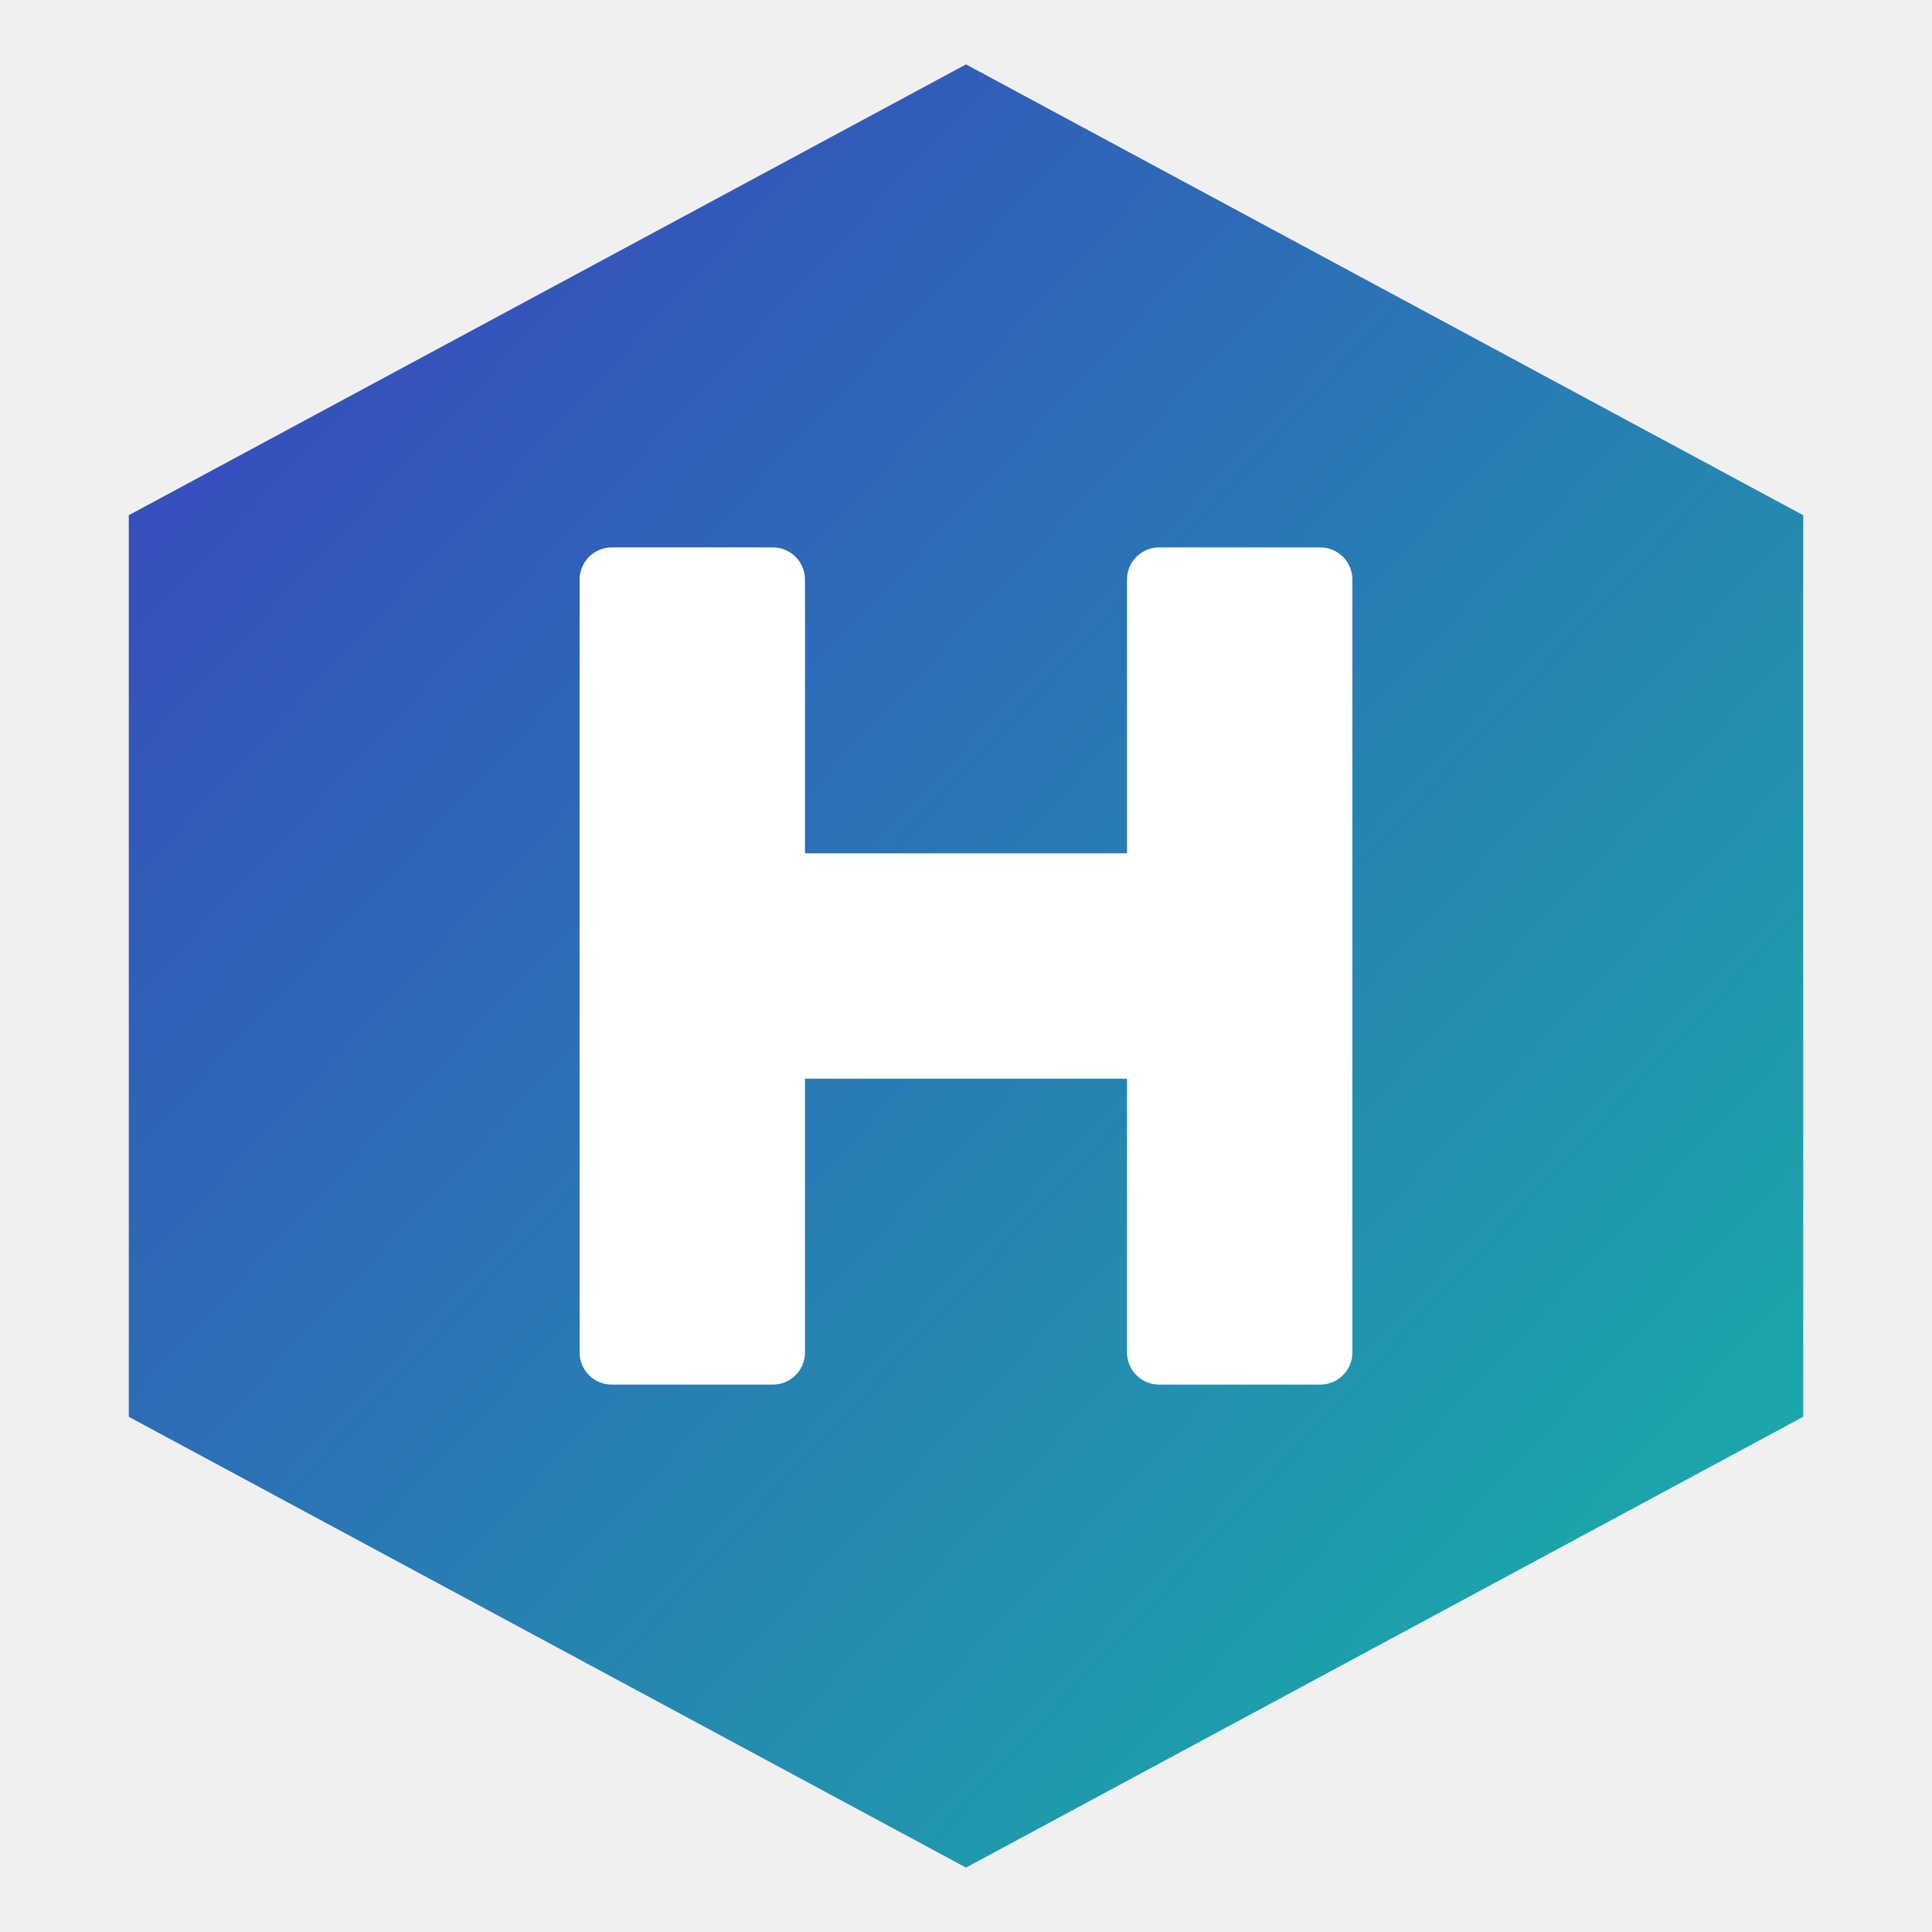
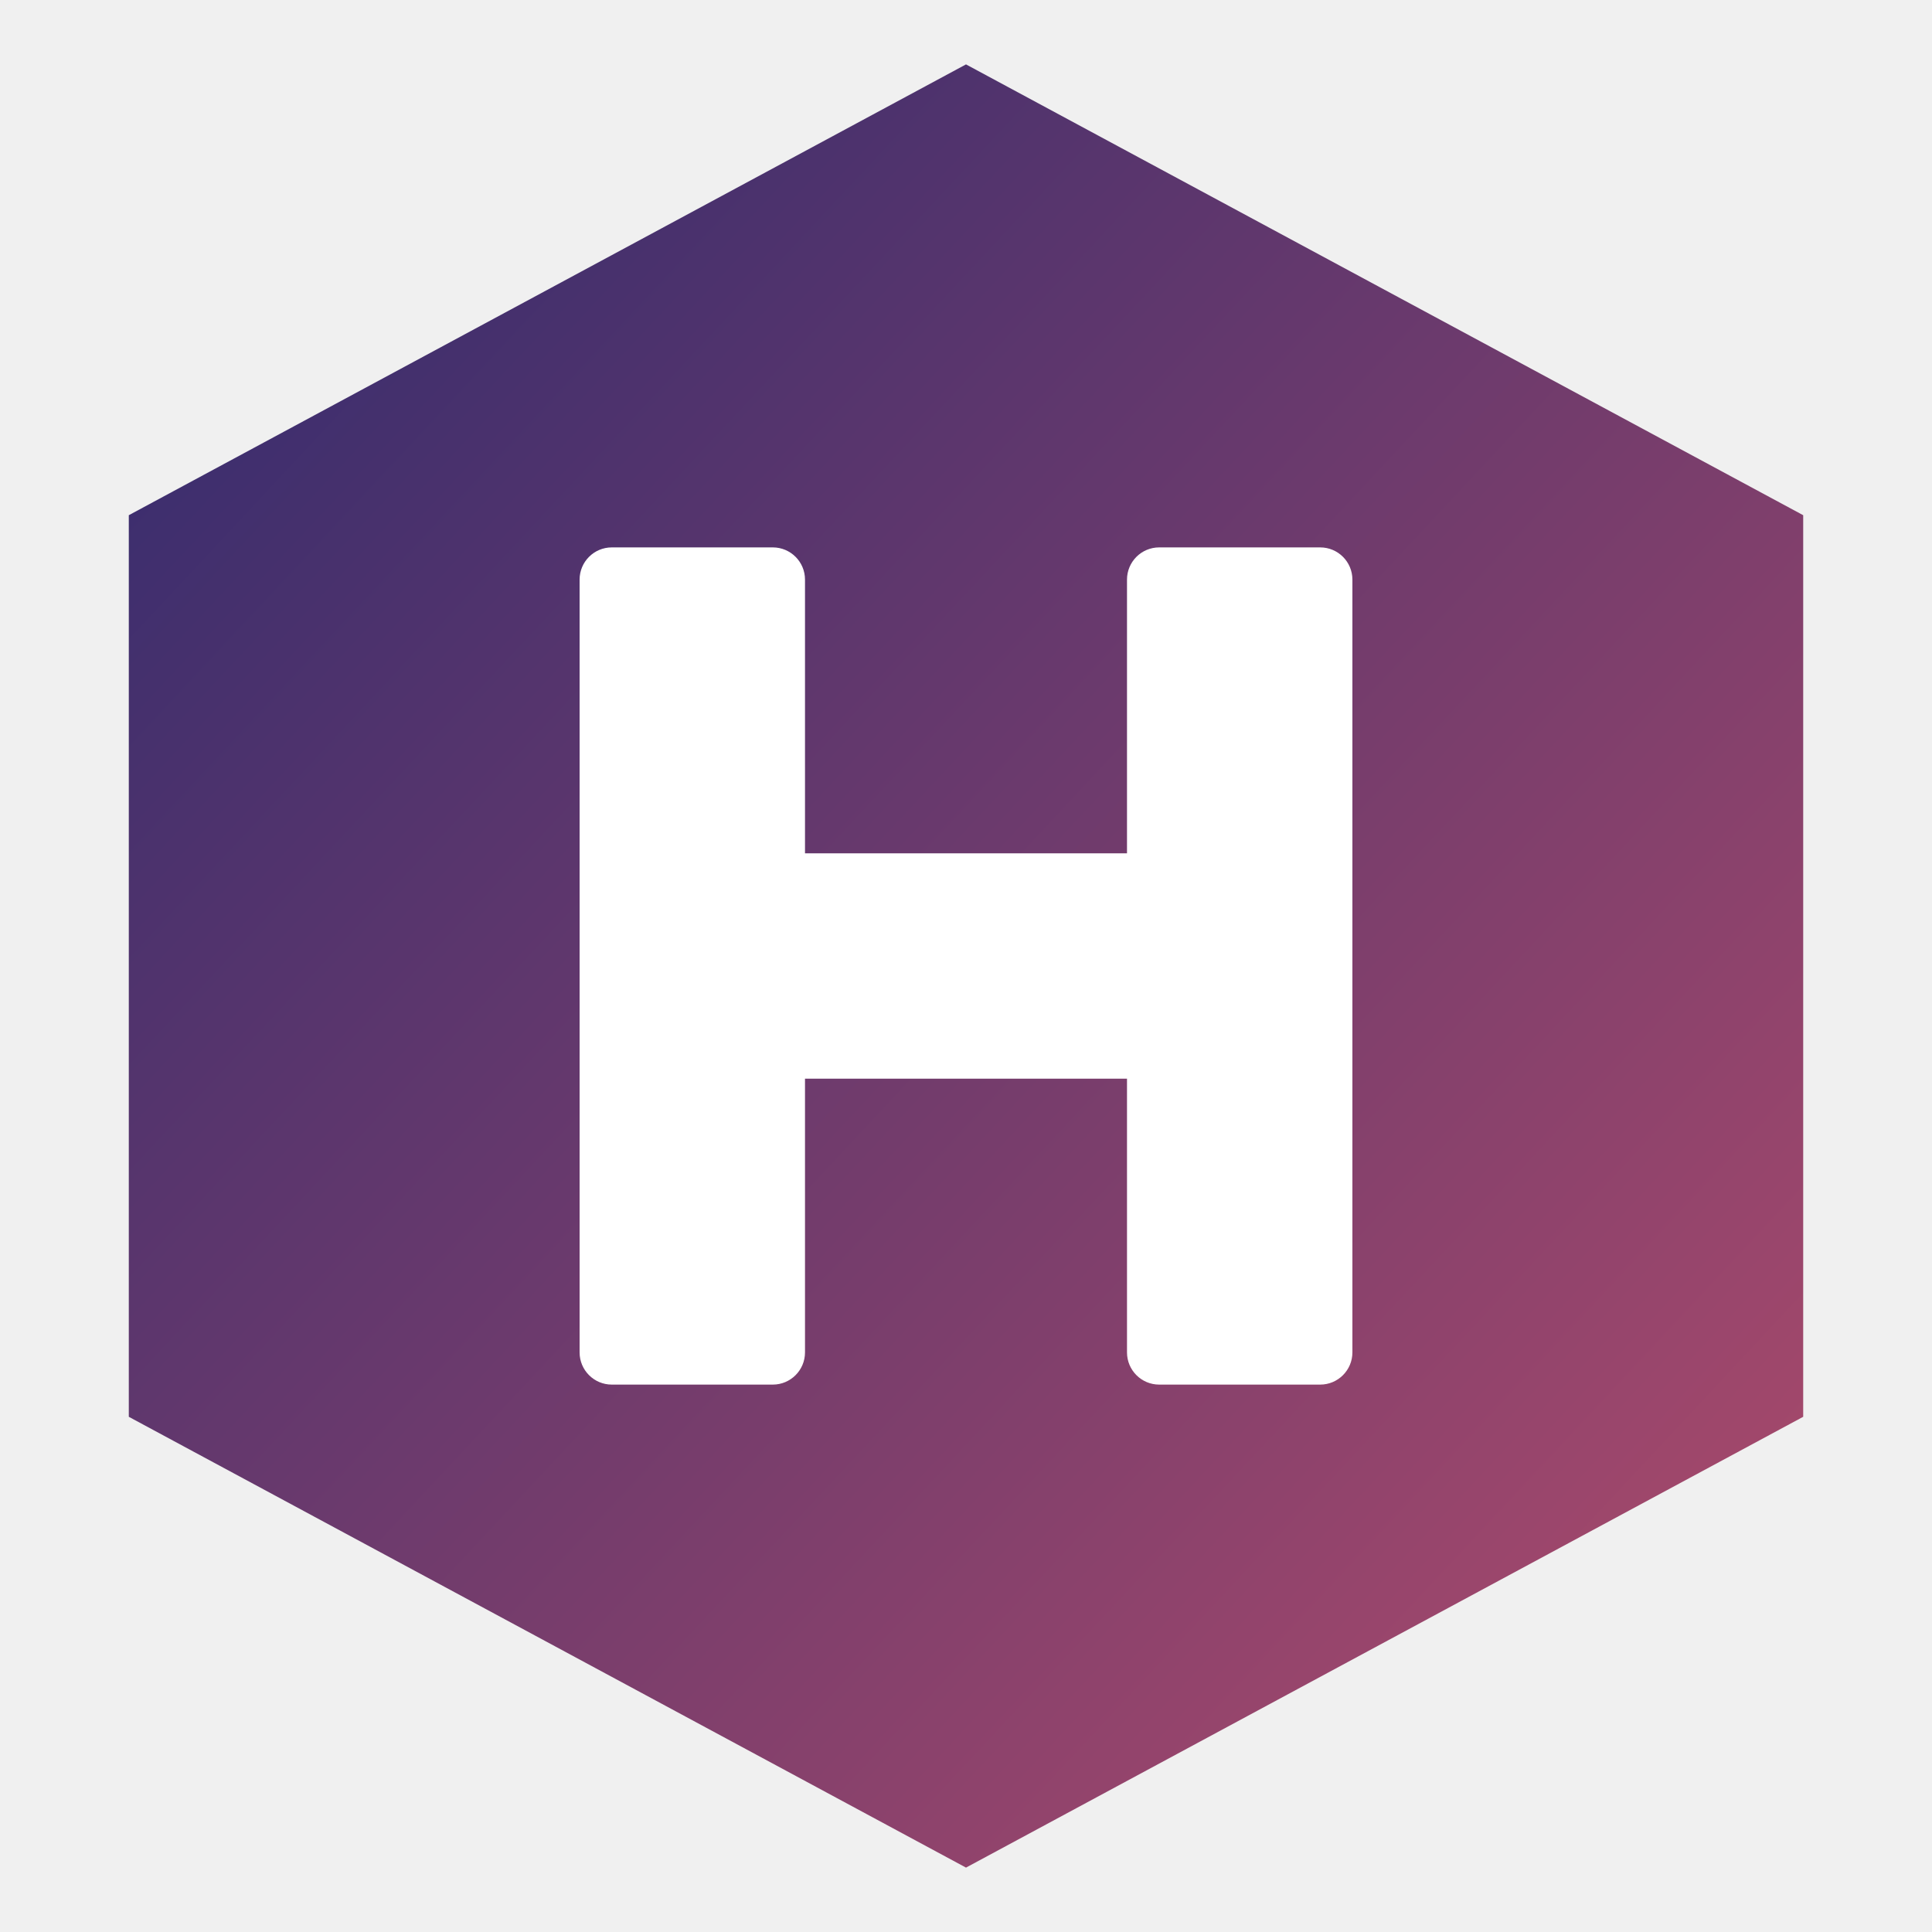
<svg xmlns="http://www.w3.org/2000/svg" viewBox="0 0 120 120" role="img" aria-label="Hevexa">
  <defs>
    <linearGradient id="hevexaGrad" x1="0" y1="0" x2="1" y2="1">
-       <stop offset="0" stop-color="#3A3FC0" />
-       <stop offset="1" stop-color="#17B6A6" />
+       <stop offset="0" stop-color="#2D2A6E" />
+       <stop offset="1" stop-color="#B24C6B" />
    </linearGradient>
  </defs>
  <polygon points="60,4 112,32 112,88 60,116 8,88 8,32" fill="url(#hevexaGrad)" />
  <rect x="36" y="34" width="14" height="52" rx="2" fill="#FFFFFF" />
  <rect x="70" y="34" width="14" height="52" rx="2" fill="#FFFFFF" />
  <rect x="36" y="53" width="48" height="14" rx="2" fill="#FFFFFF" />
</svg>
